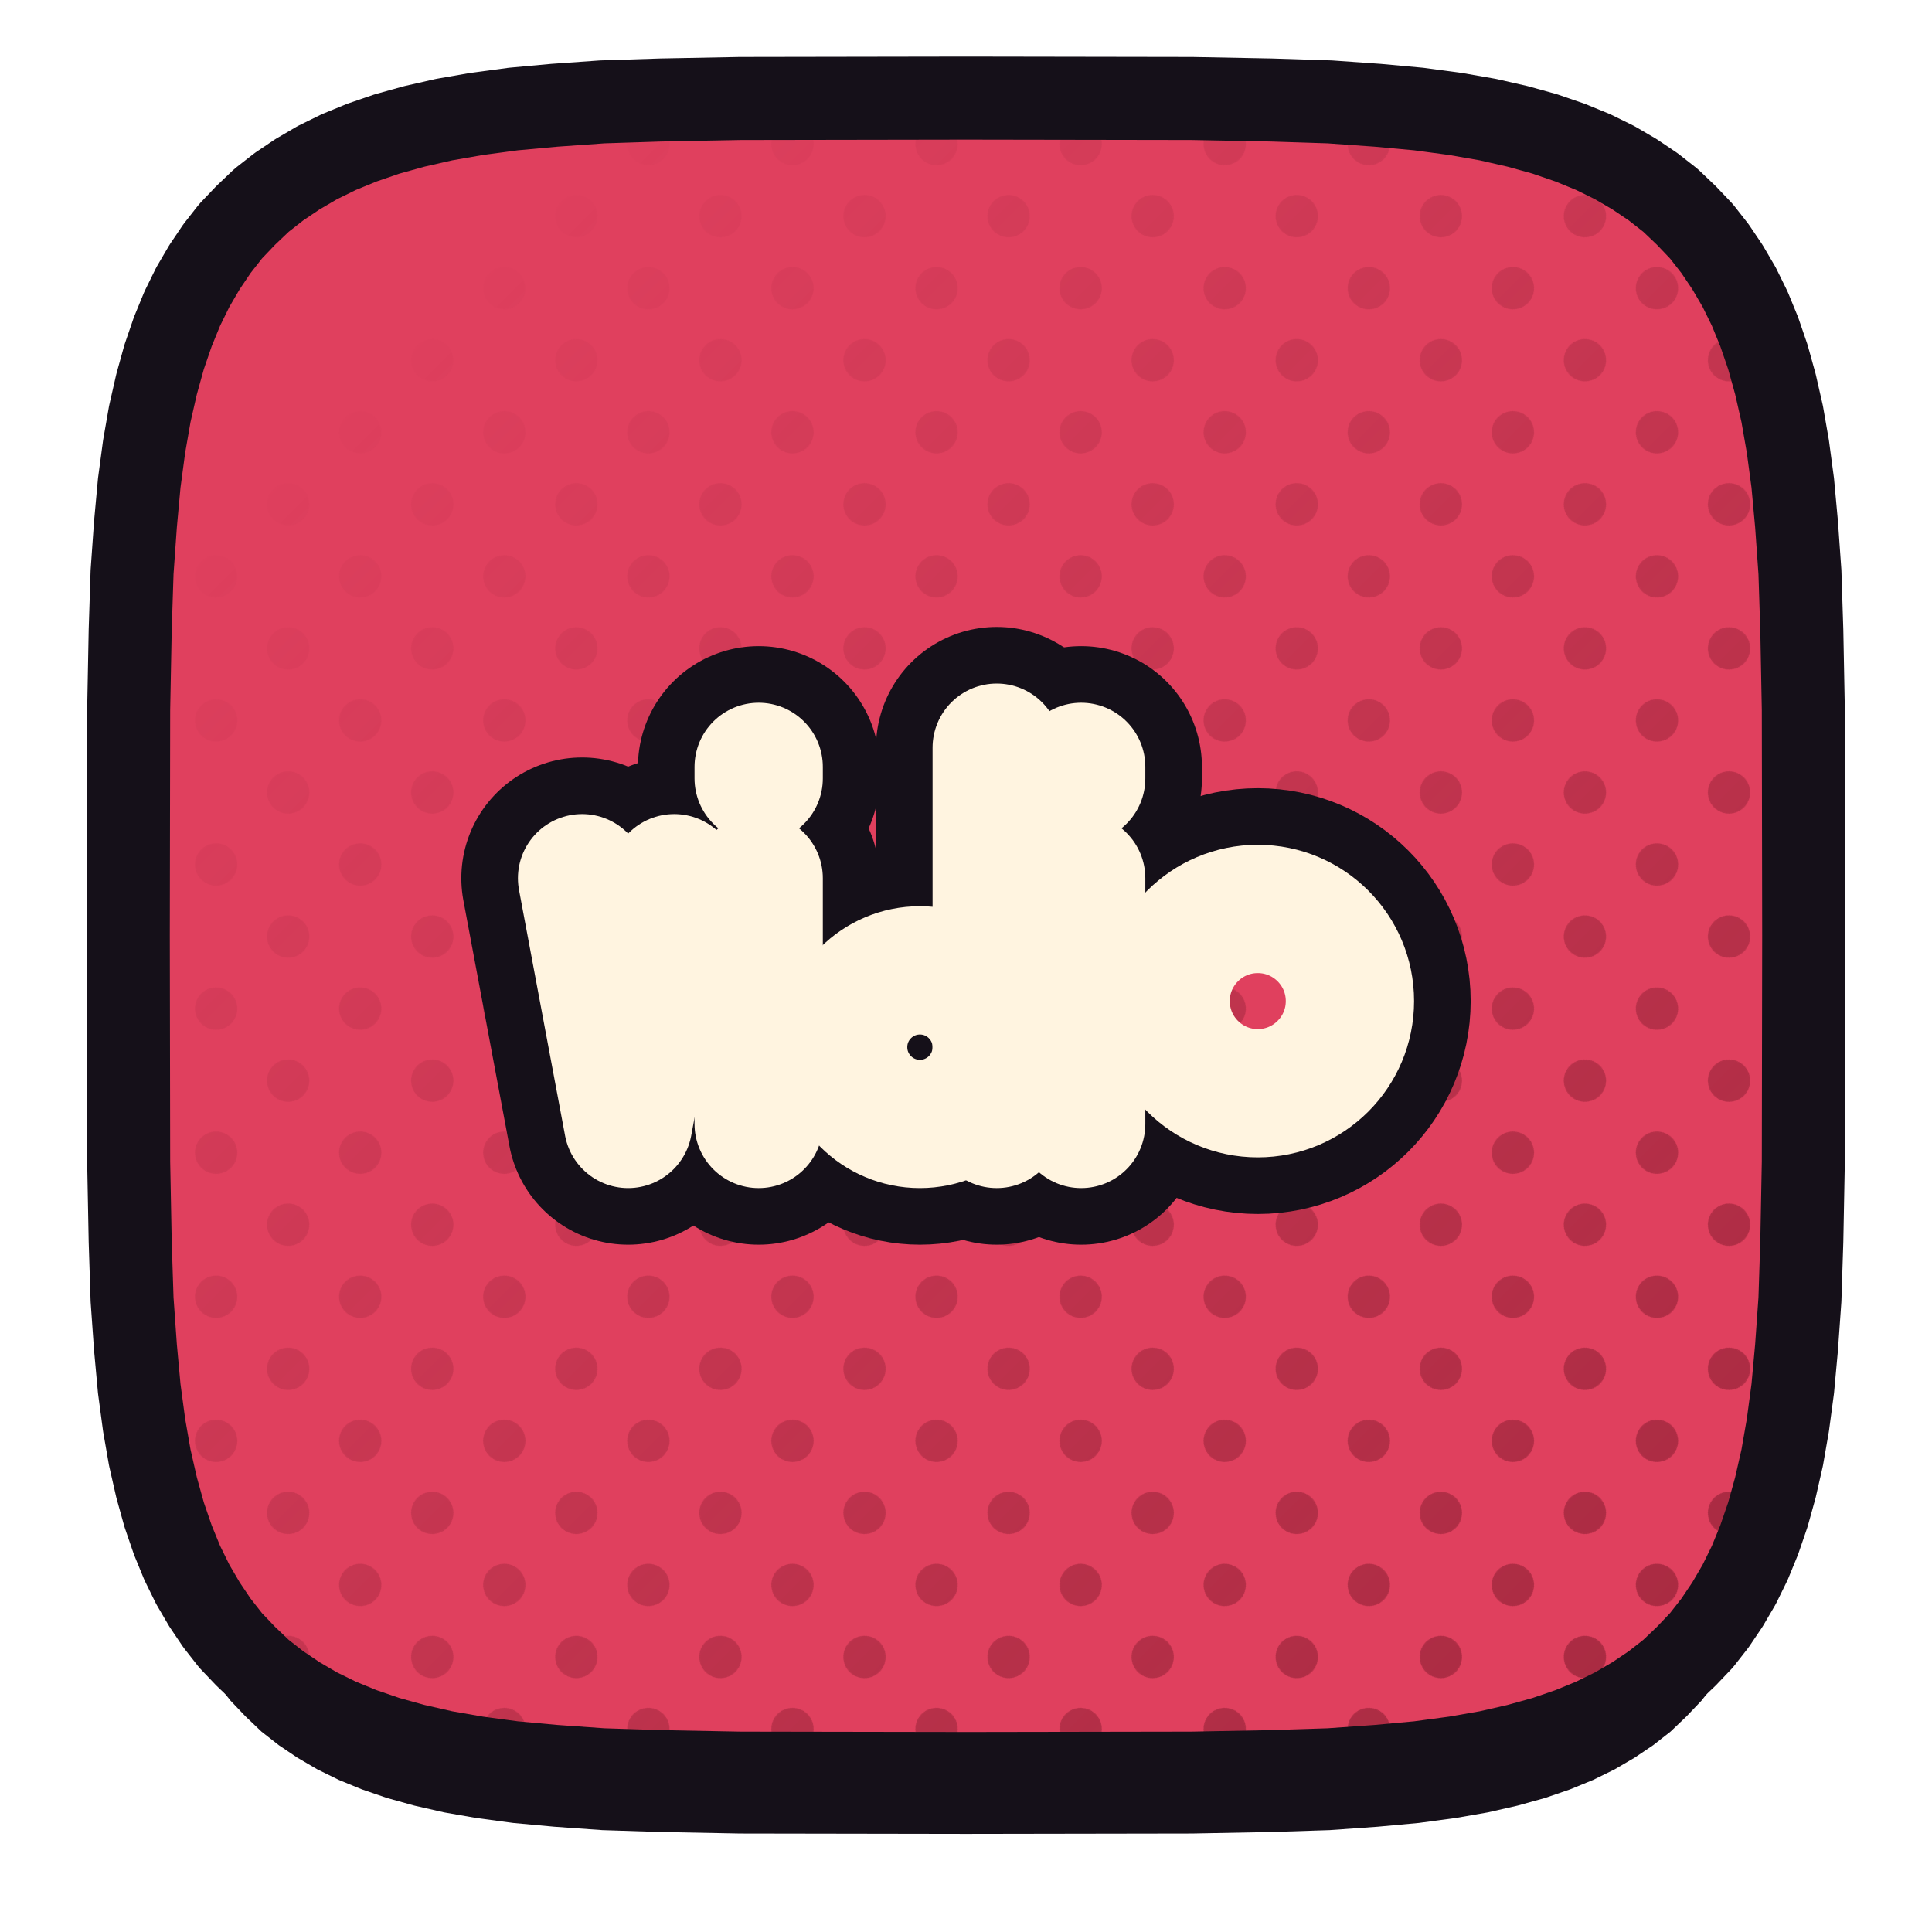
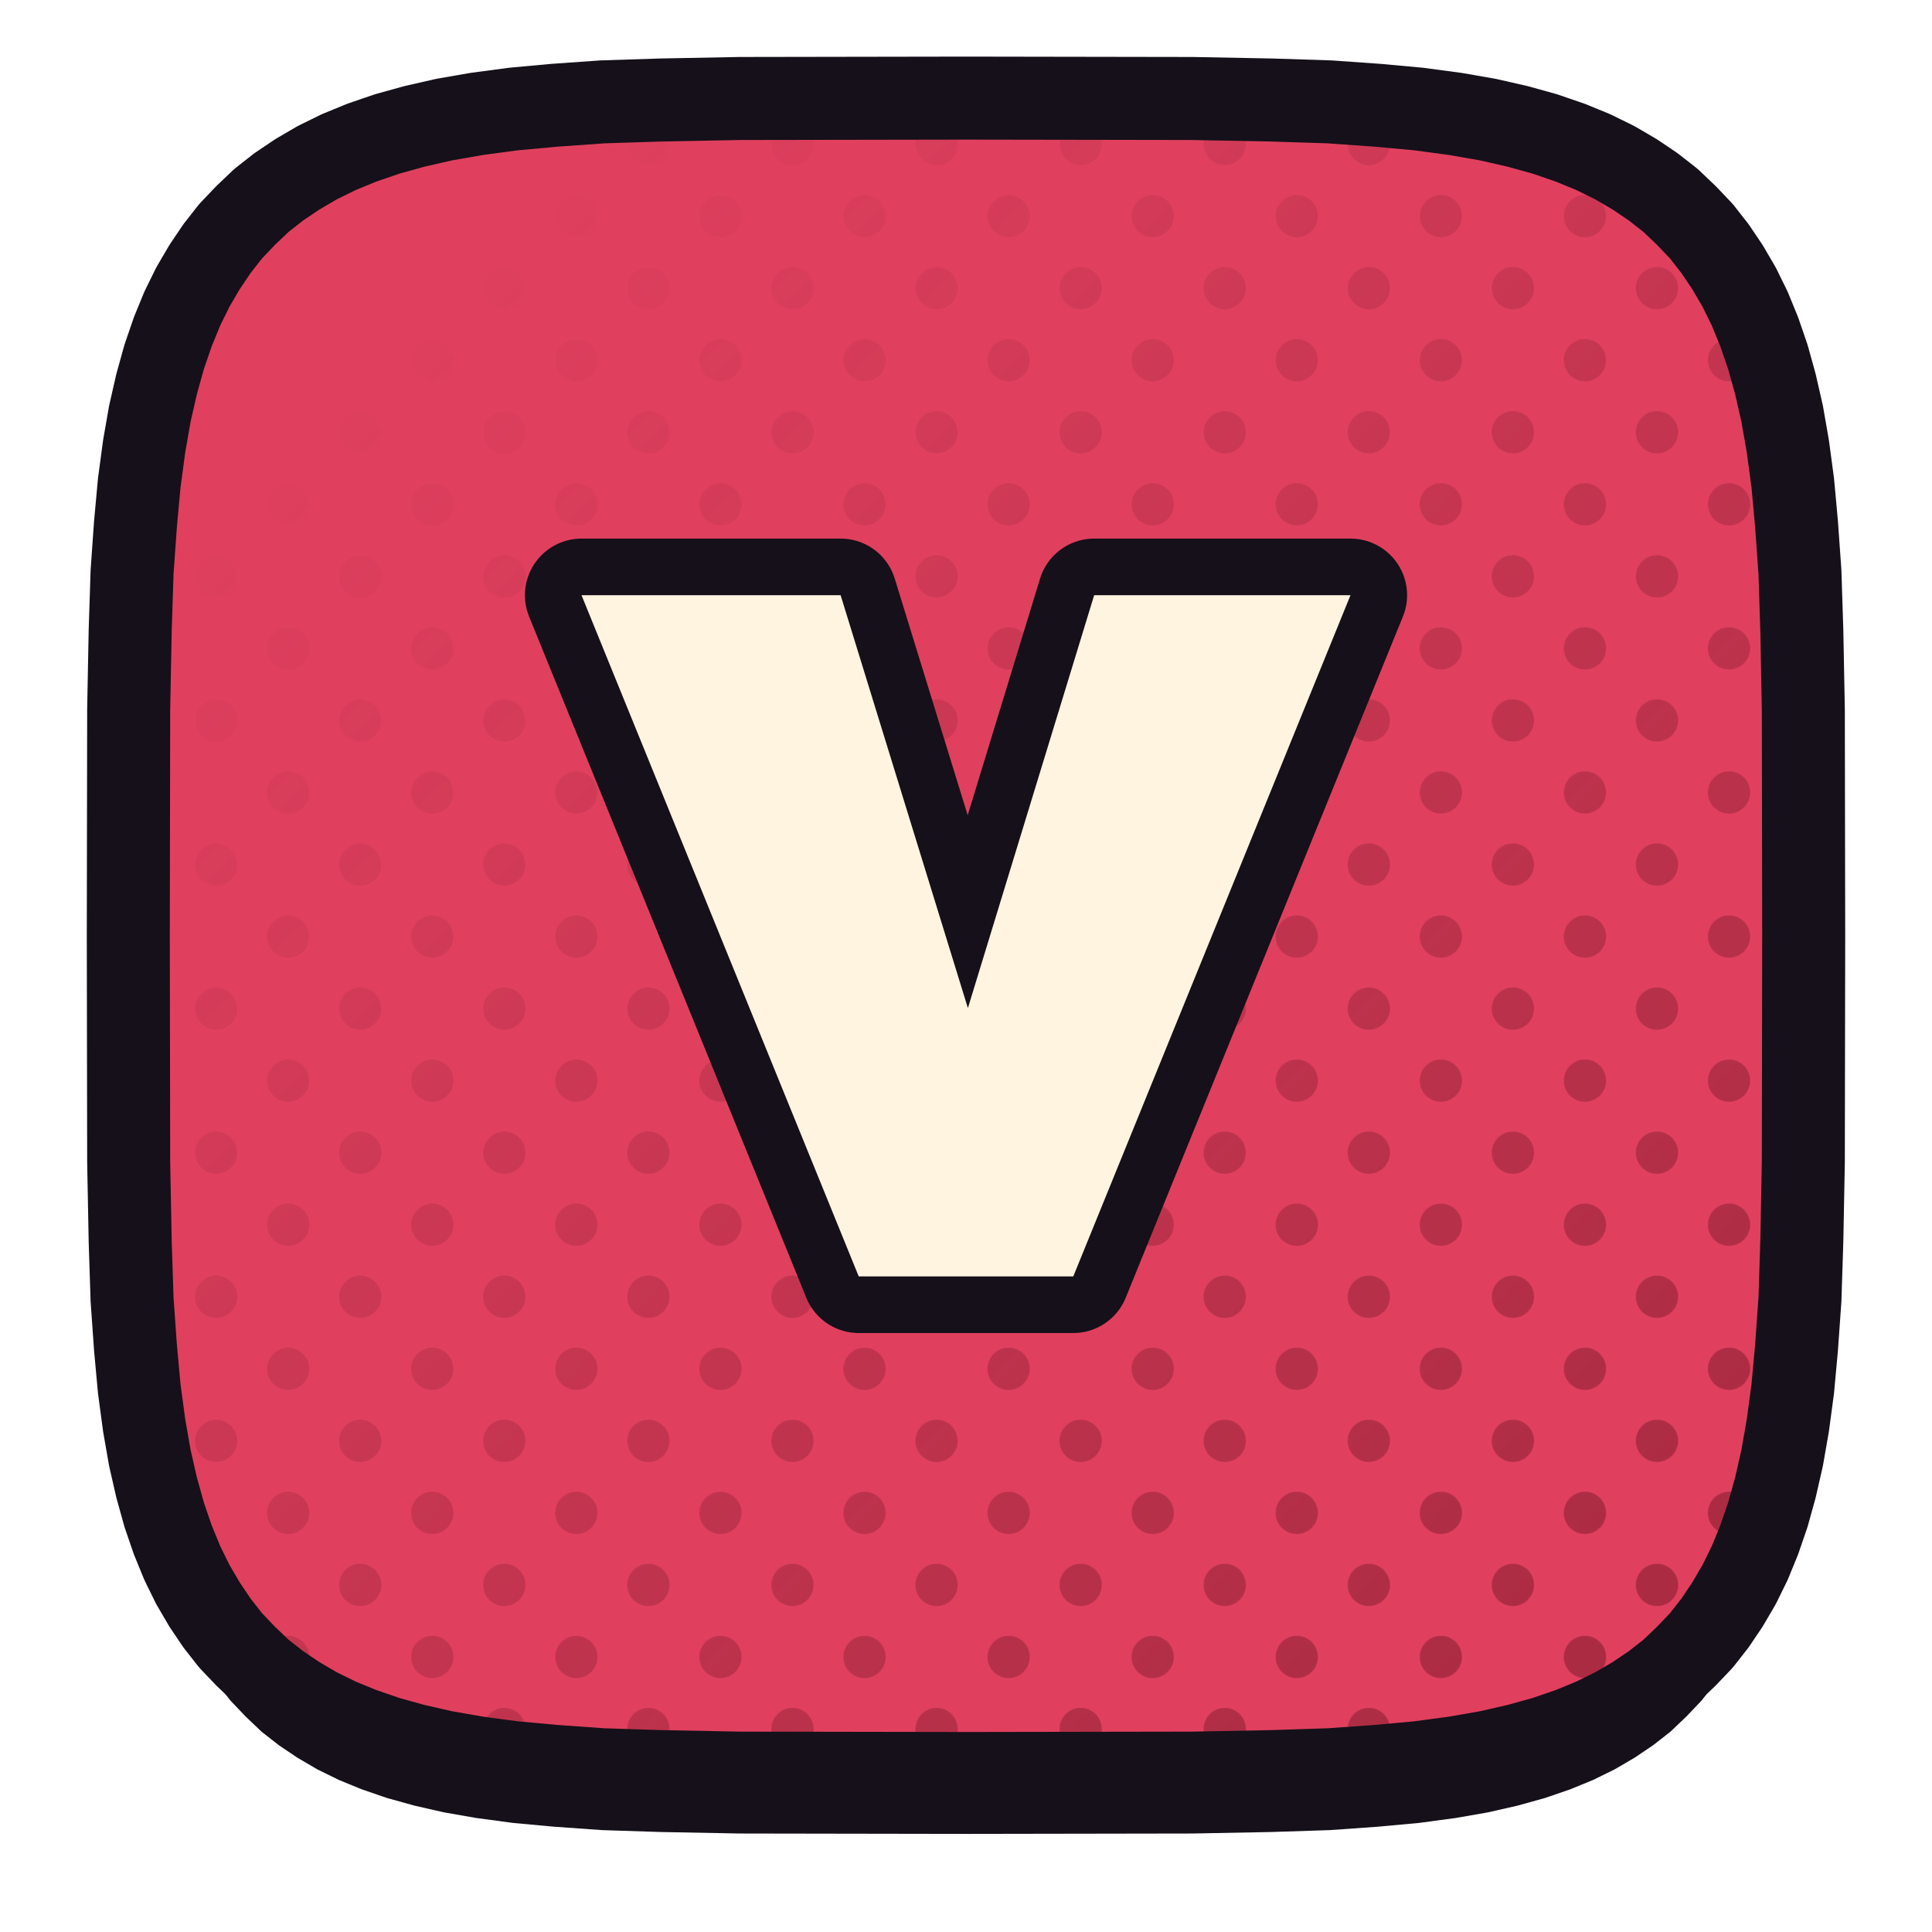
<svg xmlns="http://www.w3.org/2000/svg" xmlns:xlink="http://www.w3.org/1999/xlink" viewBox="0 0 512 512" width="512" height="512">
  <defs>
    <path id="fvidio" d="M 478.0,248.0 L 477.9,307.9 L 477.5,328.9 L 477.0,344.4 L 476.1,357.1 L 475.1,368.0 L 473.8,377.7 L 472.3,386.3 L 470.5,394.2 L 468.5,401.4 L 466.2,408.1 L 463.7,414.2 L 460.9,419.9 L 457.8,425.2 L 454.5,430.1 L 450.9,434.7 L 446.9,438.9 L 442.7,442.9 L 438.1,446.5 L 433.2,449.8 L 427.9,452.9 L 422.2,455.7 L 416.1,458.2 L 409.4,460.5 L 402.2,462.5 L 394.3,464.3 L 385.7,465.8 L 376.0,467.1 L 365.1,468.1 L 352.4,469.0 L 336.9,469.5 L 315.9,469.9 L 256.0,470.0 L 196.1,469.9 L 175.1,469.5 L 159.6,469.0 L 146.9,468.1 L 136.0,467.1 L 126.3,465.8 L 117.7,464.3 L 109.8,462.5 L 102.6,460.5 L 95.9,458.2 L 89.8,455.7 L 84.1,452.9 L 78.8,449.8 L 73.9,446.5 L 69.3,442.9 L 65.1,438.9 L 61.1,434.7 L 57.5,430.1 L 54.2,425.2 L 51.1,419.9 L 48.3,414.2 L 45.8,408.1 L 43.5,401.4 L 41.5,394.2 L 39.7,386.3 L 38.2,377.7 L 36.9,368.0 L 35.9,357.1 L 35.0,344.4 L 34.5,328.9 L 34.1,307.9 L 34.0,248.0 L 34.1,188.1 L 34.5,167.1 L 35.0,151.6 L 35.9,138.9 L 36.9,128.0 L 38.2,118.3 L 39.7,109.7 L 41.5,101.8 L 43.5,94.6 L 45.8,87.9 L 48.3,81.8 L 51.1,76.1 L 54.2,70.8 L 57.5,65.9 L 61.1,61.3 L 65.1,57.1 L 69.3,53.1 L 73.9,49.5 L 78.8,46.2 L 84.1,43.1 L 89.8,40.3 L 95.9,37.8 L 102.6,35.5 L 109.8,33.5 L 117.7,31.7 L 126.3,30.2 L 136.0,28.9 L 146.9,27.9 L 159.6,27.0 L 175.1,26.5 L 196.1,26.1 L 256.0,26.0 L 315.9,26.1 L 336.9,26.5 L 352.4,27.0 L 365.1,27.9 L 376.0,28.9 L 385.7,30.2 L 394.3,31.7 L 402.2,33.5 L 409.4,35.5 L 416.1,37.8 L 422.2,40.3 L 427.9,43.1 L 433.2,46.2 L 438.1,49.5 L 442.7,53.1 L 446.9,57.1 L 450.9,61.3 L 454.5,65.9 L 457.8,70.8 L 460.9,76.1 L 463.7,81.8 L 466.2,87.9 L 468.5,94.6 L 470.5,101.8 L 472.3,109.7 L 473.8,118.3 L 475.1,128.0 L 476.1,138.9 L 477.0,151.6 L 477.5,167.1 L 477.9,188.1 Z" />
    <clipPath id="cpvidio">
      <use href="#fvidio" xlink:href="#fvidio" />
    </clipPath>
    <pattern id="htvidio" width="27.0" height="27.0" patternUnits="userSpaceOnUse" patternTransform="rotate(45)">
      <circle cx="13.50" cy="13.50" r="5.6" fill="#9D263C" />
    </pattern>
    <linearGradient id="hgvidio" x1="0" y1="0" x2="1" y2="1">
      <stop offset="0.18" stop-color="#000000" />
      <stop offset="0.62" stop-color="#8A8A8A" />
      <stop offset="1" stop-color="#FFFFFF" />
    </linearGradient>
    <mask id="hmvidio">
      <rect x="0" y="0" width="512" height="512" fill="url(#hgvidio)" />
    </mask>
  </defs>
  <use href="#fvidio" xlink:href="#fvidio" fill="#151019" transform="translate(0,16)" />
  <use href="#fvidio" xlink:href="#fvidio" fill="#E0405E" />
  <g clip-path="url(#cpvidio)">
    <rect width="512" height="512" fill="url(#htvidio)" mask="url(#hmvidio)" />
  </g>
  <use href="#fvidio" xlink:href="#fvidio" fill="none" stroke="#151019" stroke-width="22" stroke-linejoin="round" />
  <g transform="translate(256.0,248.0)">
-     <g transform="scale(0.50873) translate(-256.00,-238.00)">
-       <path d="M 56 208 L 80 336 L 104 208" fill="none" stroke="#151019" stroke-width="125.80" stroke-linecap="round" stroke-linejoin="round" />
-       <path d="M 148 208 L 148 336" fill="none" stroke="#151019" stroke-width="125.80" stroke-linecap="round" stroke-linejoin="round" />
-       <path d="M 148 150 L 148 156" fill="none" stroke="#151019" stroke-width="125.80" stroke-linecap="round" stroke-linejoin="round" />
-       <circle cx="232" cy="296" r="40" fill="none" stroke="#151019" stroke-width="125.80" stroke-linecap="round" stroke-linejoin="round" />
-       <path d="M 272 140 L 272 336" fill="none" stroke="#151019" stroke-width="125.80" stroke-linecap="round" stroke-linejoin="round" />
-       <path d="M 316 208 L 316 336" fill="none" stroke="#151019" stroke-width="125.80" stroke-linecap="round" stroke-linejoin="round" />
-       <path d="M 316 150 L 316 156" fill="none" stroke="#151019" stroke-width="125.80" stroke-linecap="round" stroke-linejoin="round" />
-       <circle cx="408" cy="272" r="48" fill="none" stroke="#151019" stroke-width="125.80" stroke-linecap="round" stroke-linejoin="round" />
-       <path d="M 56 208 L 80 336 L 104 208" fill="none" stroke="#FFF4E0" stroke-width="66.83" stroke-linecap="round" stroke-linejoin="round" />
-       <path d="M 148 208 L 148 336" fill="none" stroke="#FFF4E0" stroke-width="66.83" stroke-linecap="round" stroke-linejoin="round" />
-       <path d="M 148 150 L 148 156" fill="none" stroke="#FFF4E0" stroke-width="66.83" stroke-linecap="round" stroke-linejoin="round" />
-       <circle cx="232" cy="296" r="40" fill="none" stroke="#FFF4E0" stroke-width="66.83" stroke-linecap="round" stroke-linejoin="round" />
-       <path d="M 272 140 L 272 336" fill="none" stroke="#FFF4E0" stroke-width="66.83" stroke-linecap="round" stroke-linejoin="round" />
-       <path d="M 316 208 L 316 336" fill="none" stroke="#FFF4E0" stroke-width="66.83" stroke-linecap="round" stroke-linejoin="round" />
-       <path d="M 316 150 L 316 156" fill="none" stroke="#FFF4E0" stroke-width="66.83" stroke-linecap="round" stroke-linejoin="round" />
-       <circle cx="408" cy="272" r="48" fill="none" stroke="#FFF4E0" stroke-width="66.83" stroke-linecap="round" stroke-linejoin="round" />
+     <g transform="scale(0.60177) translate(-256.00,-256.00)">
+       <path d="M208.761 406.0 86.675 106.0H200.785L278.699 358.761H235.141L312.442 106.0H425.325L303.239 406.0Z" fill="#151019" stroke="#151019" stroke-width="49.85" stroke-linecap="round" stroke-linejoin="round" />
+       <path d="M208.761 406.0 86.675 106.0H200.785L278.699 358.761H235.141L312.442 106.0H425.325L303.239 406.0Z" fill="#FFF4E0" stroke="none" />
    </g>
  </g>
</svg>
